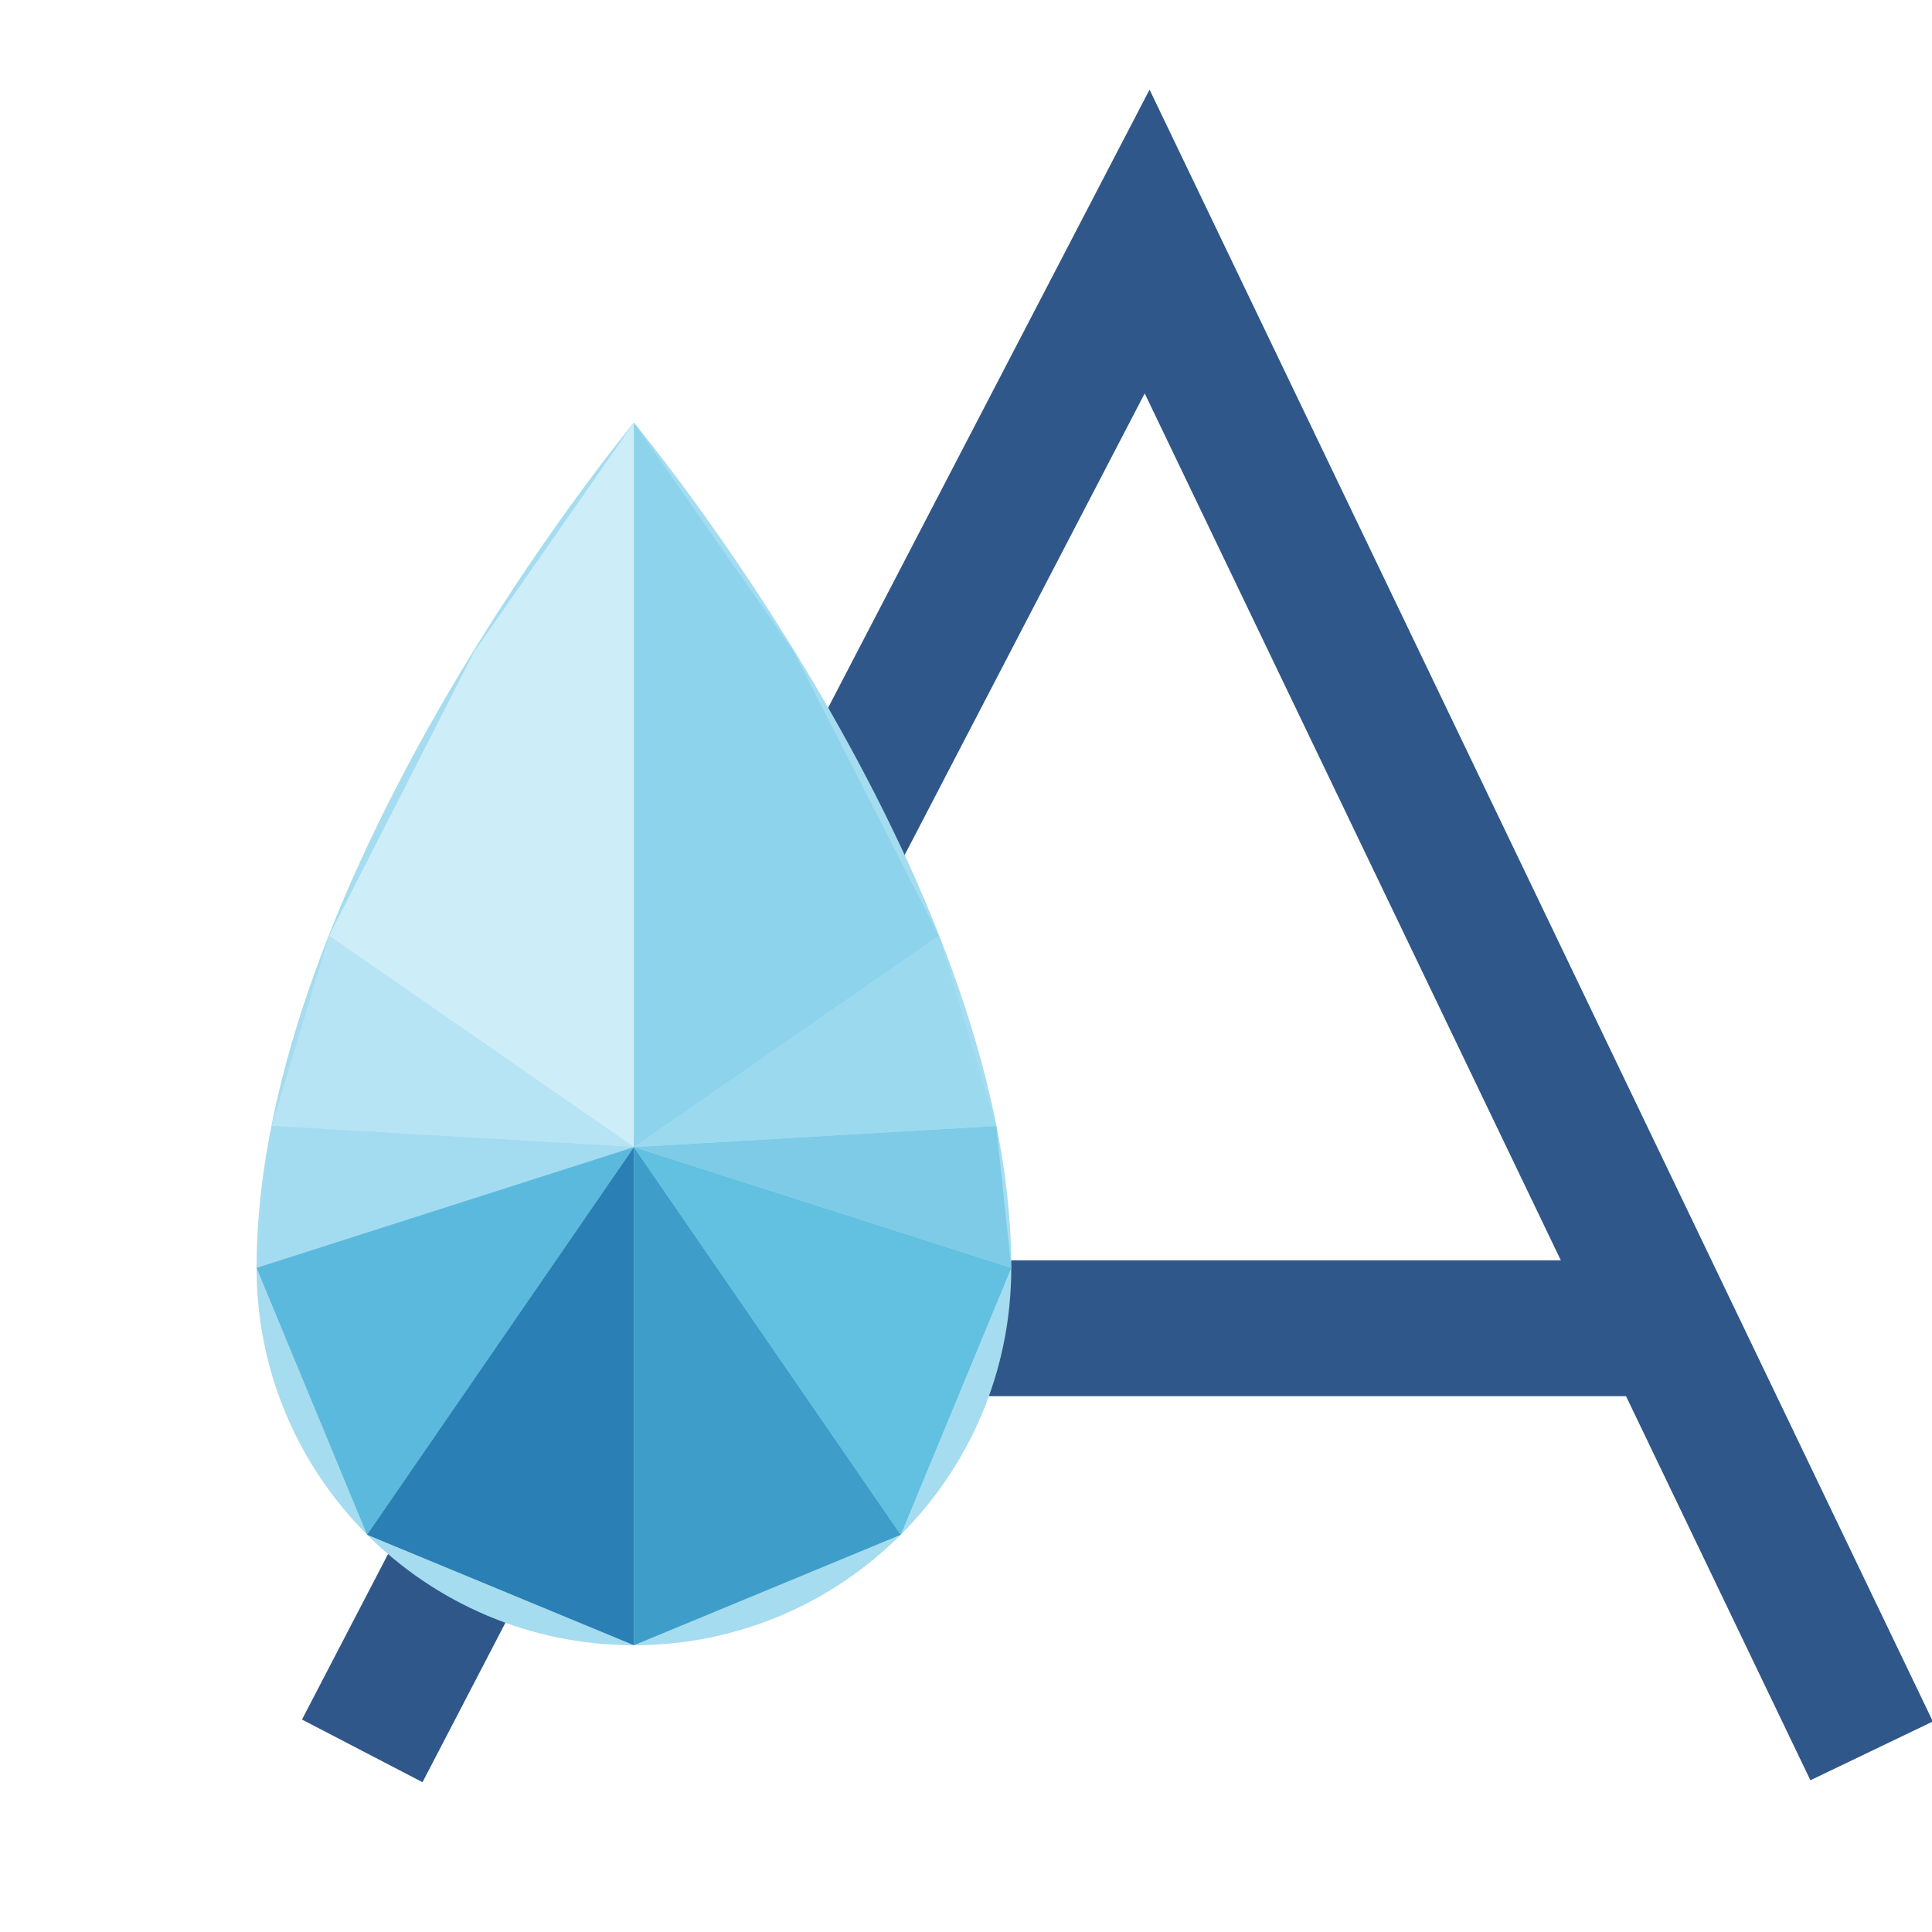
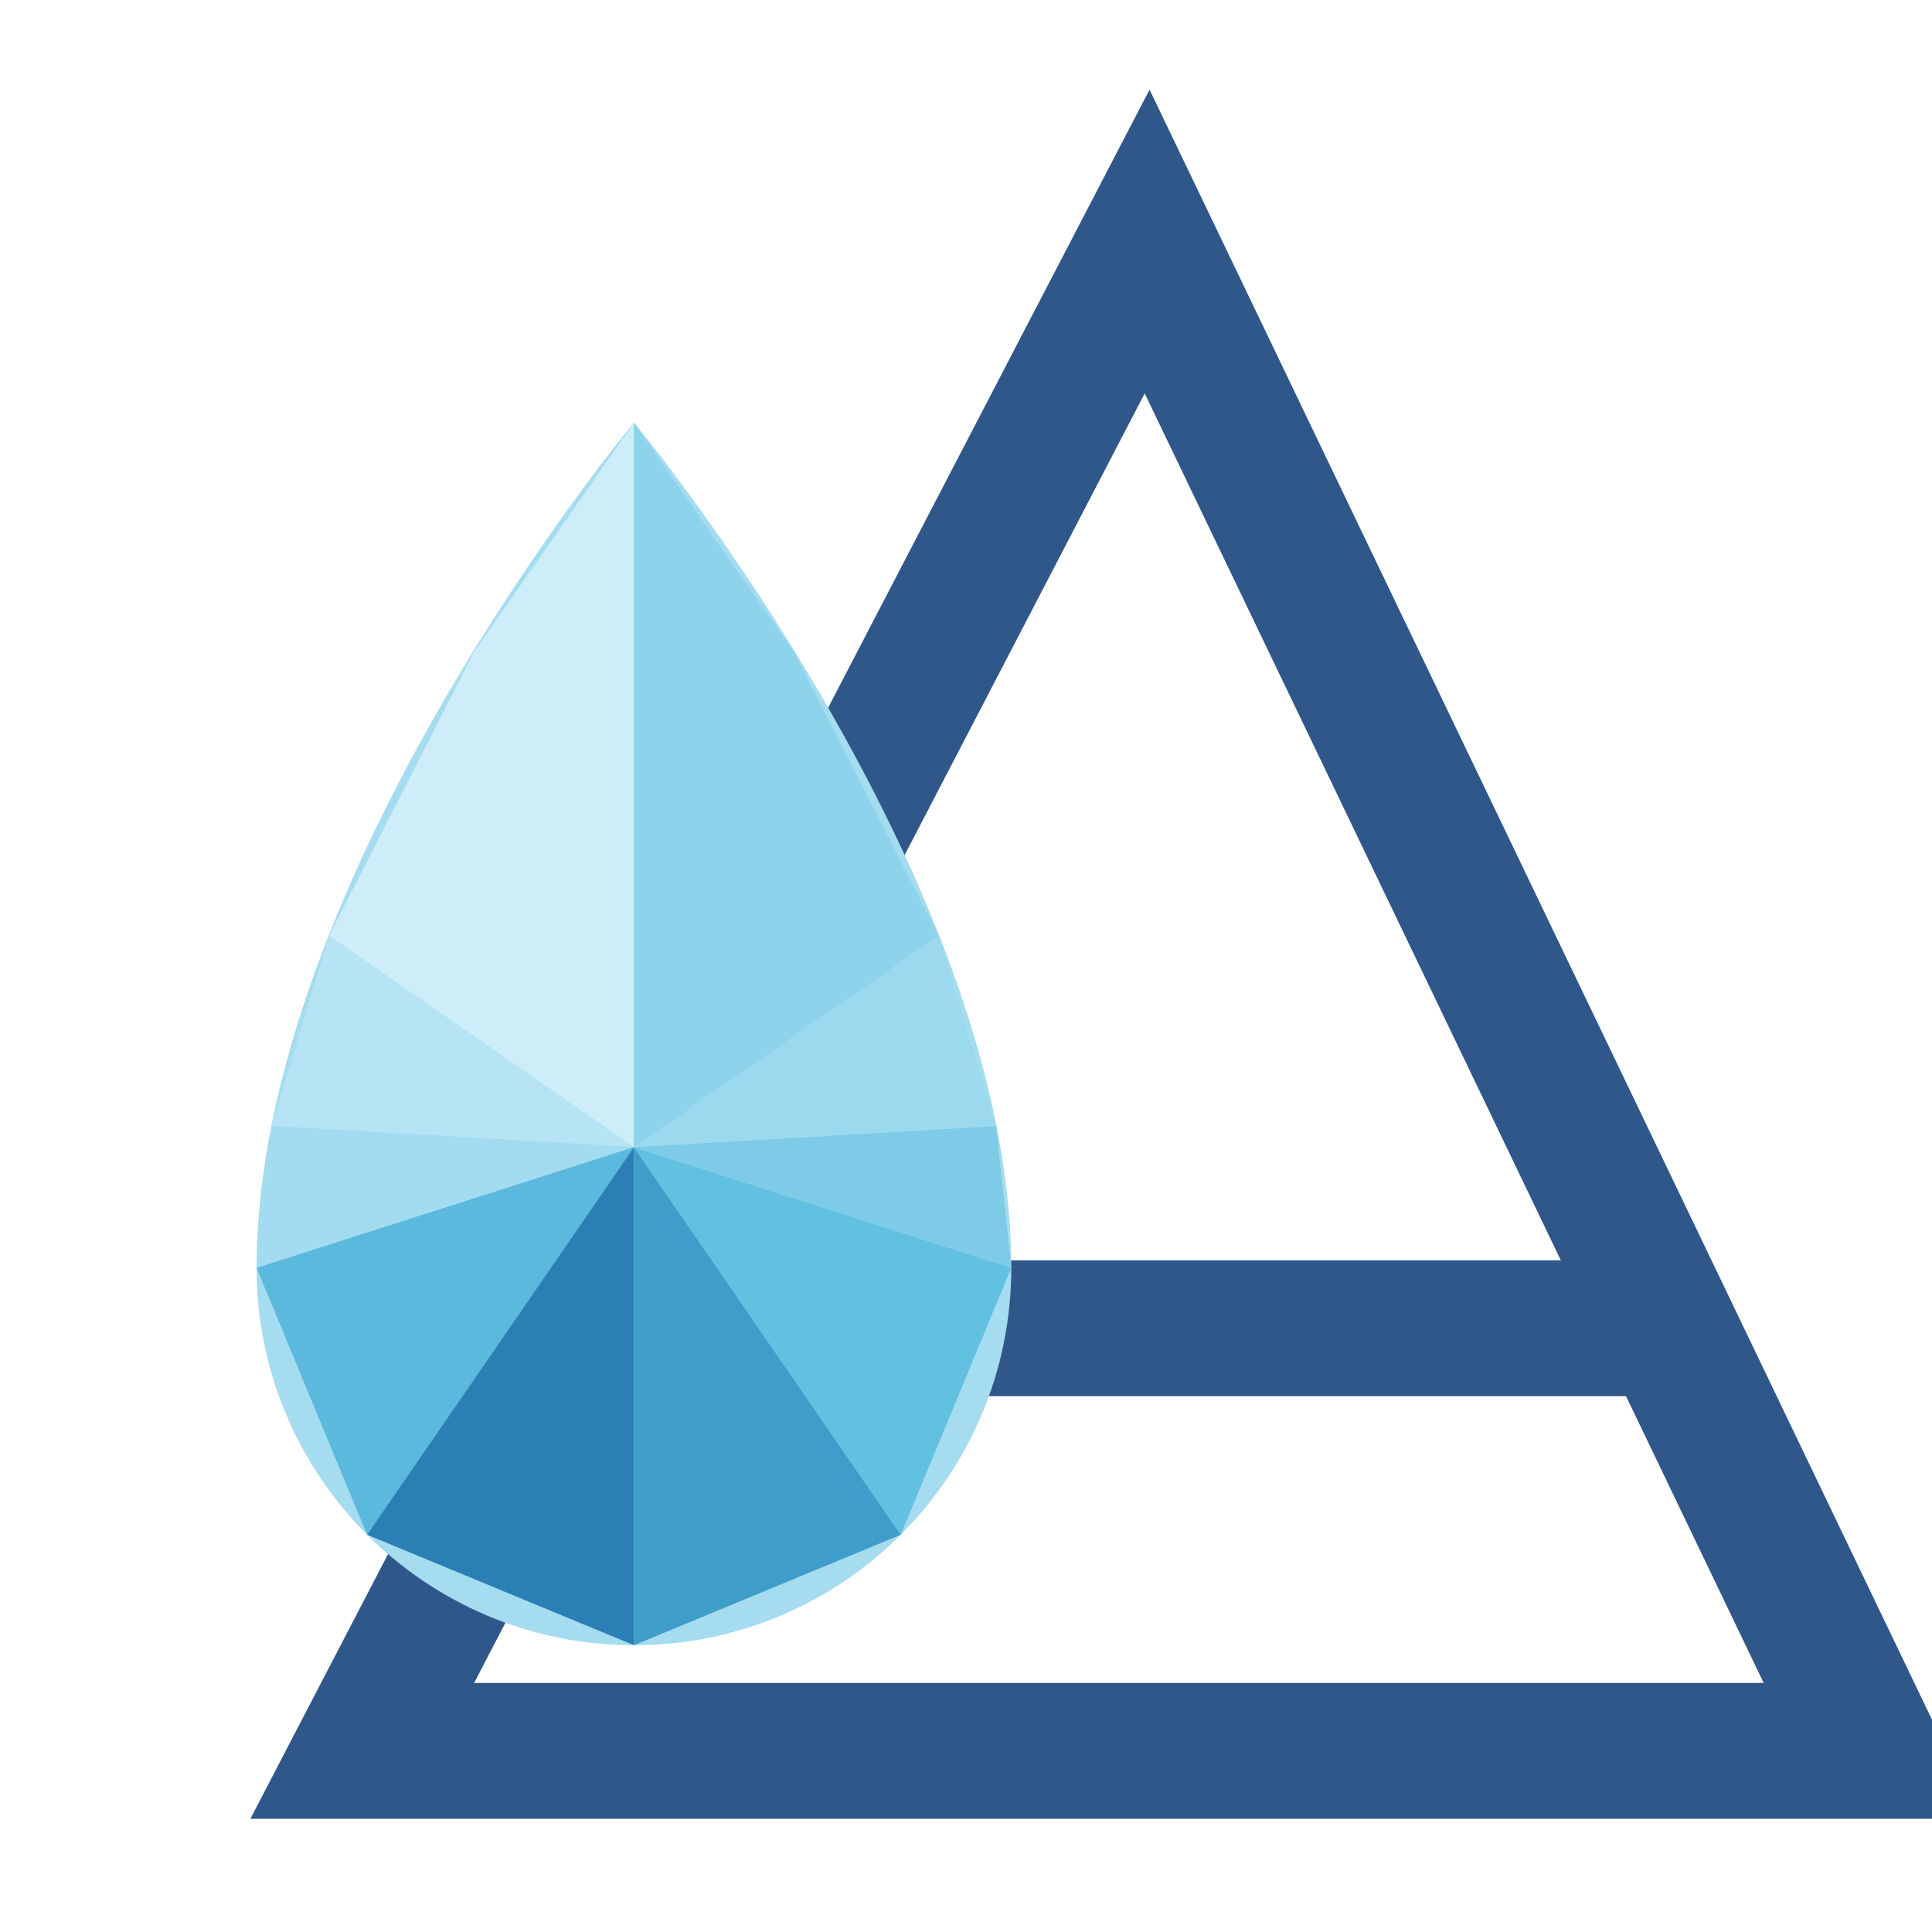
<svg xmlns="http://www.w3.org/2000/svg" viewBox="0 0 64 64" width="256" height="256" role="img" aria-label="Aguas Especiales">
-   <path d="M12 58 38 8l24 50" fill="none" stroke="#2f5789" stroke-width="4.5" stroke-linejoin="miter" stroke-miterlimit="6" />
+   <path d="M12 58 38 8 62 58Z" fill="none" stroke="#2f5789" stroke-width="4.5" stroke-linejoin="miter" stroke-miterlimit="6" />
  <path d="M19.3 44h36" fill="none" stroke="#2f5789" stroke-width="4.5" />
  <path d="M21 14C21 14 8.5 29 8.5 42a12.5 12.5 0 0 0 25 0C33.5 29 21 14 21 14Z" fill="#a5dcef" />
  <path d="M21 14L15.7 21.6L10.9 31L21 38Z" fill="#cdeef9" />
  <path d="M21 14L21 38L31.1 31L26.3 21.6Z" fill="#8ed3ec" />
  <path d="M10.9 31L9 37.3L21 38Z" fill="#b6e4f4" />
  <path d="M9 37.3L8.5 42L21 38Z" fill="#a3dcf0" />
  <path d="M8.5 42L12.16 50.84L21 38Z" fill="#5cb9de" />
  <path d="M12.16 50.84L21 54.5L21 38Z" fill="#2a7fb4" />
  <path d="M21 54.5L29.84 50.84L21 38Z" fill="#3f9dc9" />
  <path d="M29.84 50.84L33.5 42L21 38Z" fill="#62c0e0" />
  <path d="M33.5 42L33 37.3L21 38Z" fill="#7dcbe6" />
  <path d="M33 37.3L31.1 31L21 38Z" fill="#9bd9ef" />
</svg>
